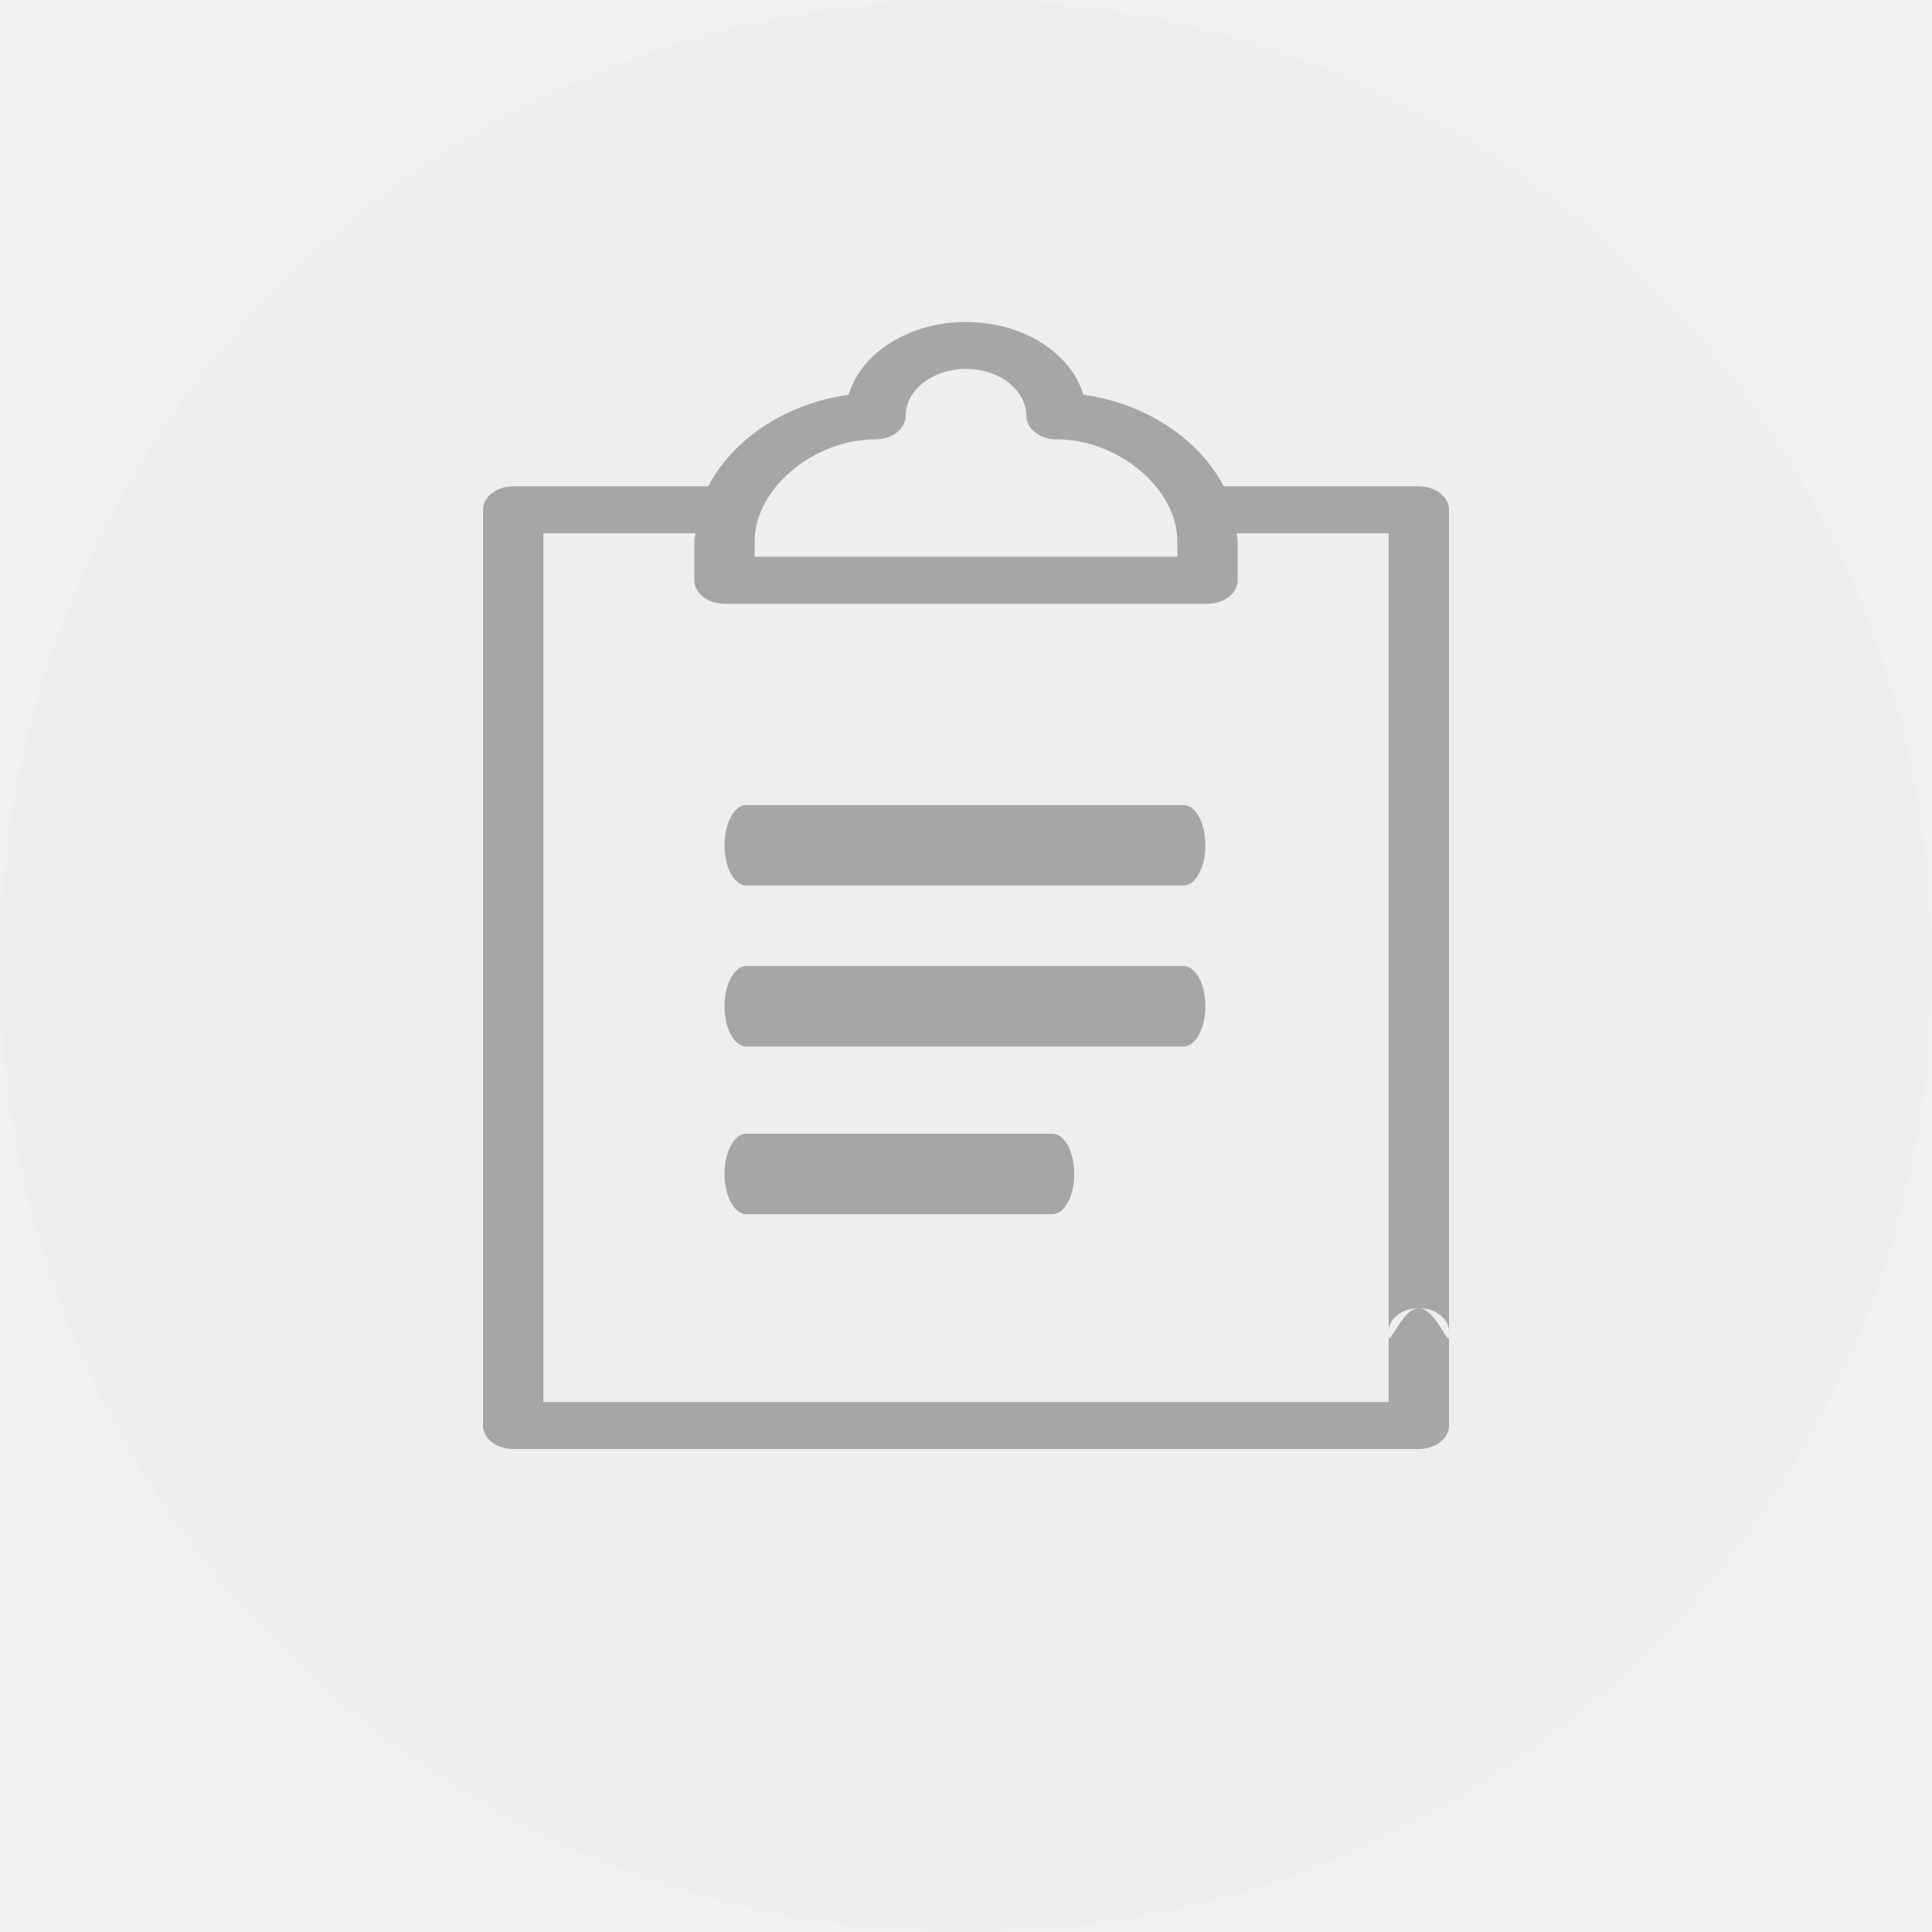
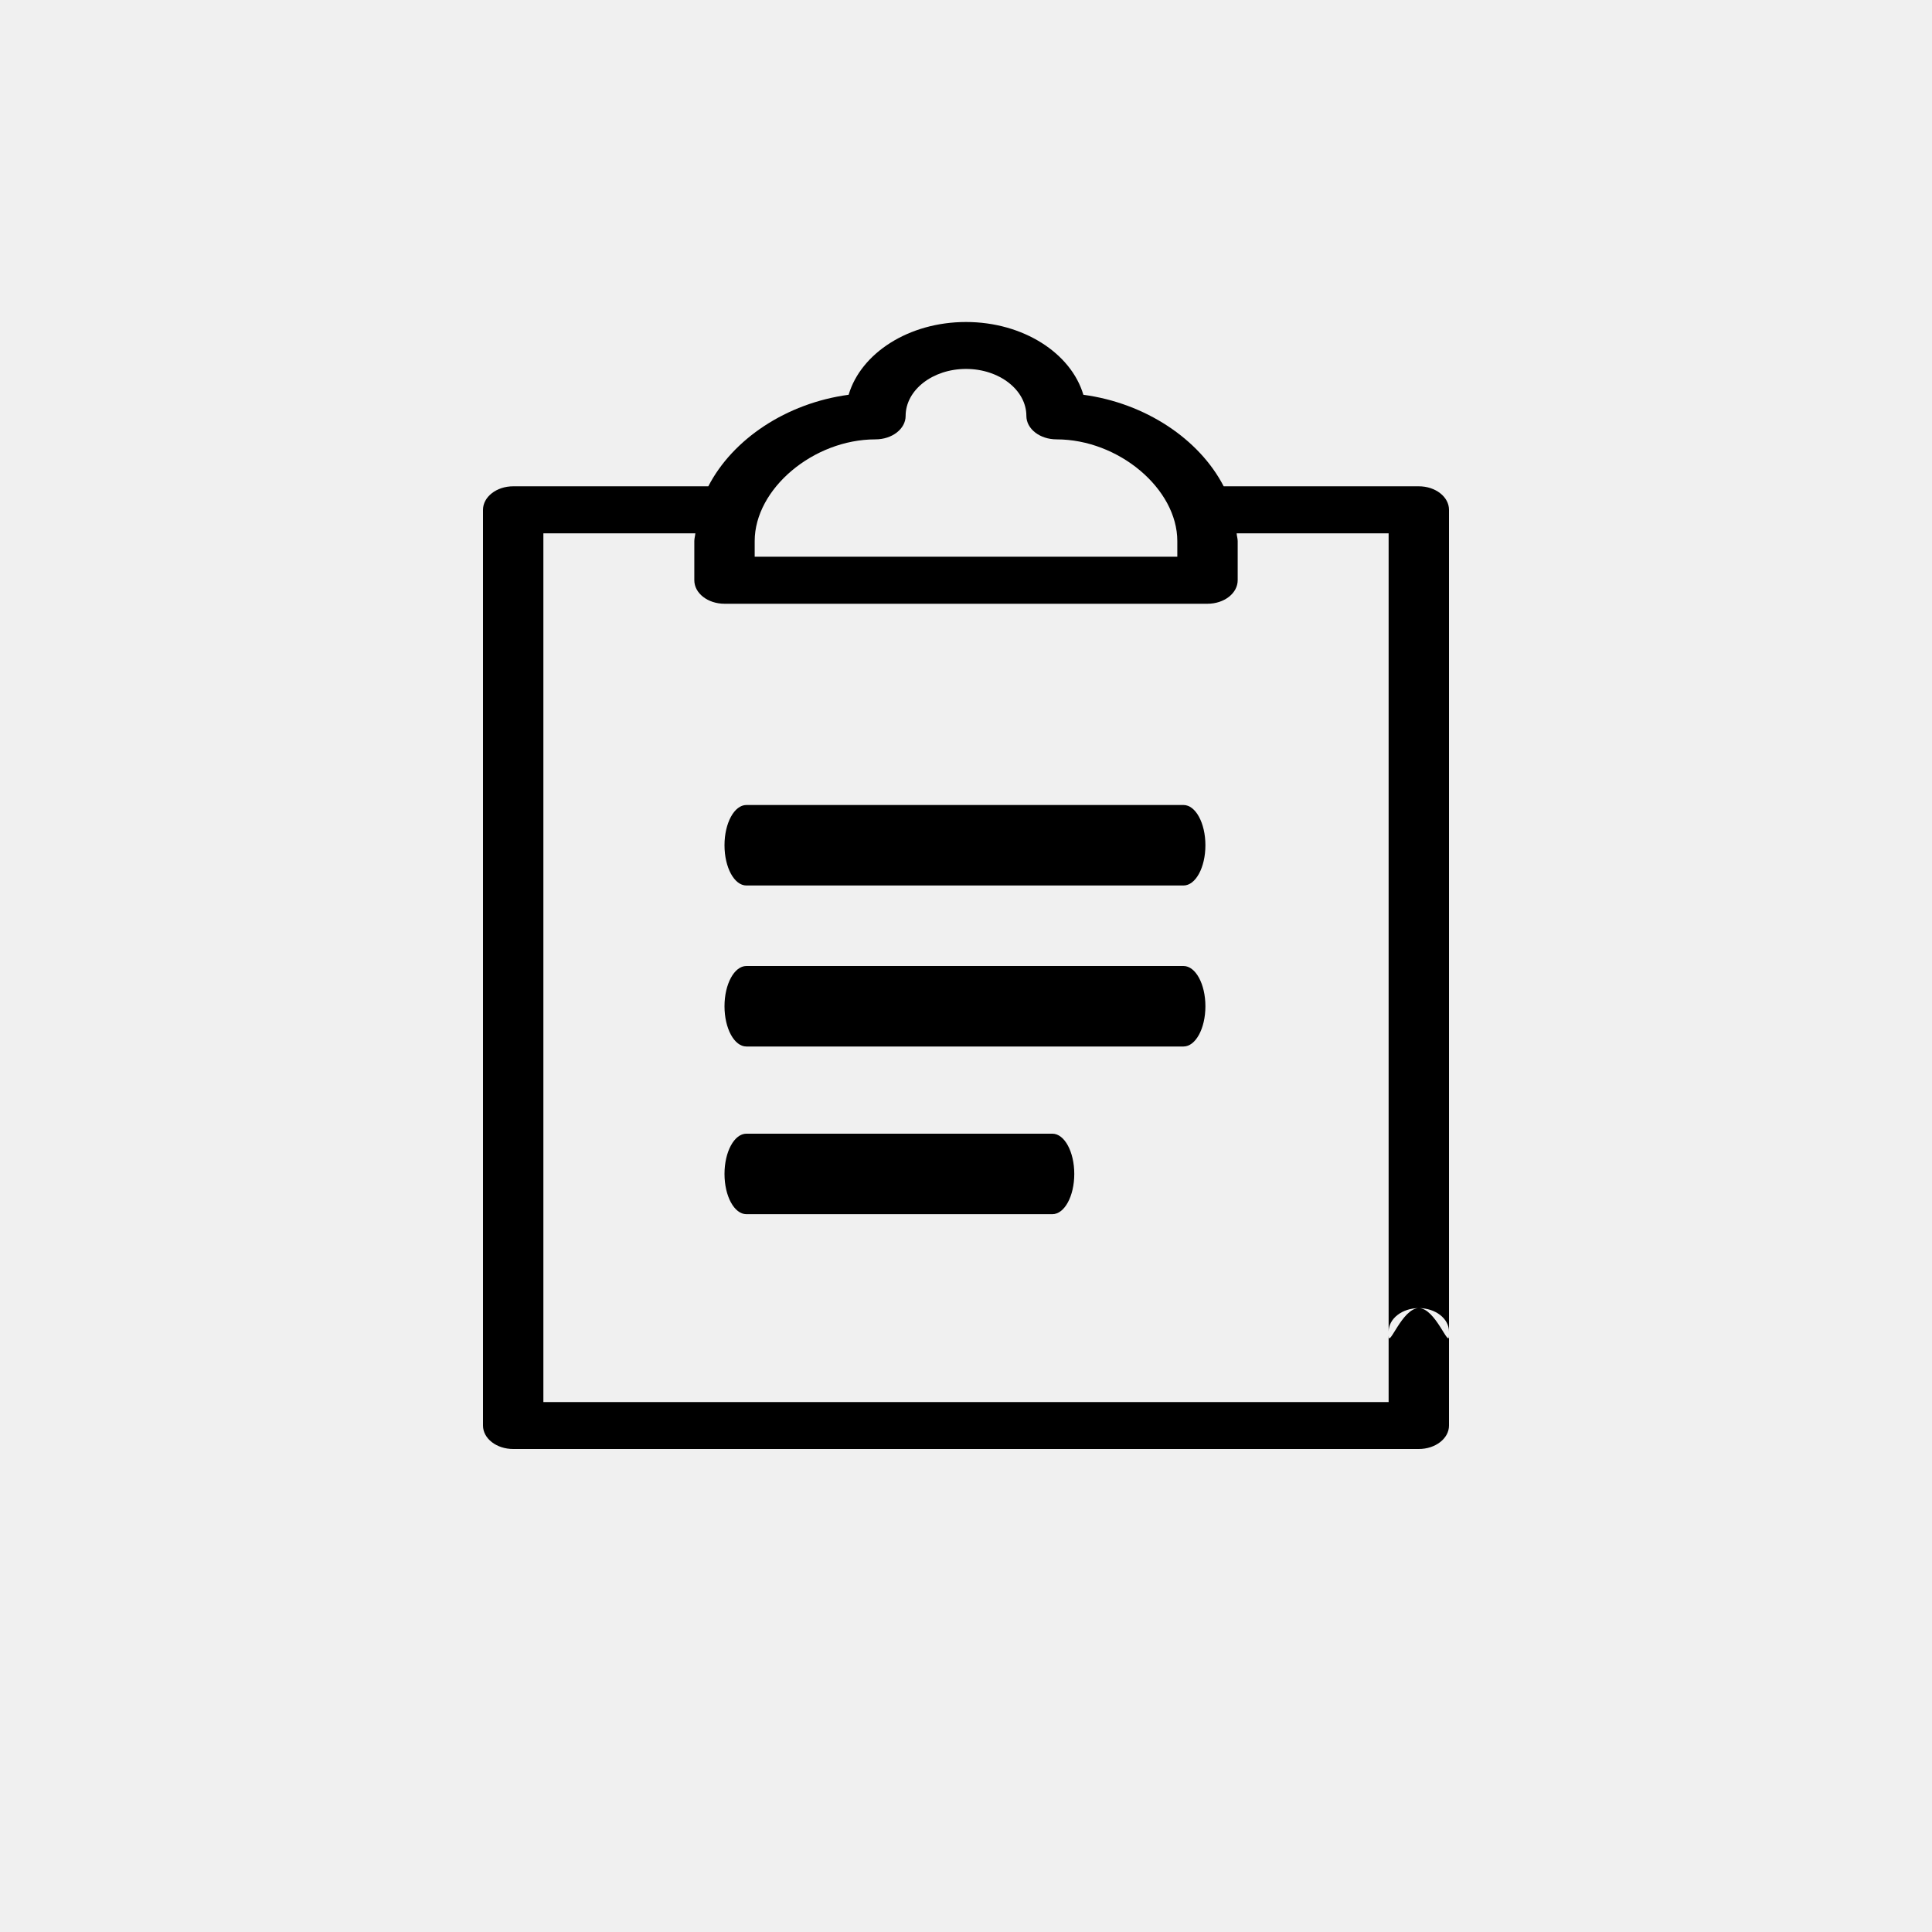
- <svg xmlns="http://www.w3.org/2000/svg" xmlns:xlink="http://www.w3.org/1999/xlink" width="24" height="24" viewBox="0 0 24 24">
-   <defs>
-     <circle id="a" cx="12" cy="12" r="12" />
-   </defs>
-   <g fill="none" fill-rule="evenodd">
-     <g>
-       <mask id="b" fill="#fff">
-         <use xlink:href="#a" />
-       </mask>
-       <use fill="#EEE" xlink:href="#a" />
-       <g fill="#EEE" mask="url(#b)">
-         <path d="M0 0h24v24H0z" />
-       </g>
-     </g>
-     <path fill="#A6A6A6" d="M17.625 16.25c-.207 0-.375.504-.375.343V6.625h-1.888c.002.033.013.064.013.097v.486c0 .162-.168.292-.375.292H9c-.207 0-.375-.13-.375-.292v-.486c0-.033.01-.064.013-.097H6.75v10.792h10.5v-.875c0-.161.168-.292.375-.292s.375.13.375.292v1.167c0 .16-.168.291-.375.291H6.375C6.168 18 6 17.87 6 17.709V6.333c0-.16.168-.292.375-.292h2.424c.302-.586.97-1.033 1.743-1.137C10.695 4.387 11.289 4 12 4c.71 0 1.305.387 1.458.904.772.104 1.44.551 1.743 1.137h2.424c.207 0 .375.131.375.292v10.26c0 .161-.168-.343-.375-.343zm-3-9.528c0-.65-.729-1.264-1.5-1.264-.207 0-.375-.13-.375-.291 0-.322-.336-.584-.75-.584s-.75.262-.75.584c0 .161-.168.291-.375.291-.771 0-1.5.614-1.5 1.264v.194h5.25v-.194zM9 14.583c0-.276.122-.5.272-.5h3.801c.15 0 .272.224.272.5 0 .277-.122.5-.272.5H9.272c-.15 0-.272-.223-.272-.5zM9 12.5c0-.276.122-.5.272-.5h5.43c.15 0 .272.224.272.5 0 .277-.122.5-.272.5h-5.43c-.15 0-.272-.223-.272-.5zm5.702-1.5h-5.43c-.15 0-.272-.223-.272-.5 0-.276.122-.5.272-.5h5.43c.15 0 .272.224.272.5 0 .277-.122.5-.272.5z" />
-   </g>
+ <svg xmlns="http://www.w3.org/2000/svg" width="24" height="24">
+   <path d="M17.625 16.25c-.207 0-.375.504-.375.343V6.625h-1.888c.002.033.013.064.013.097v.486c0 .162-.168.292-.375.292H9c-.207 0-.375-.13-.375-.292v-.486c0-.033.01-.064.013-.097H6.75v10.792h10.5v-.875c0-.161.168-.292.375-.292s.375.13.375.292v1.167c0 .16-.168.291-.375.291H6.375C6.168 18 6 17.87 6 17.709V6.333c0-.16.168-.292.375-.292h2.424c.302-.586.97-1.033 1.743-1.137C10.695 4.387 11.289 4 12 4c.71 0 1.305.387 1.458.904.772.104 1.44.551 1.743 1.137h2.424c.207 0 .375.131.375.292v10.26c0 .161-.168-.343-.375-.343zm-3-9.528c0-.65-.729-1.264-1.5-1.264-.207 0-.375-.13-.375-.291 0-.322-.336-.584-.75-.584s-.75.262-.75.584c0 .161-.168.291-.375.291-.771 0-1.5.614-1.5 1.264v.194h5.25v-.194zM9 14.583c0-.276.122-.5.272-.5h3.801c.15 0 .272.224.272.5 0 .277-.122.5-.272.5H9.272c-.15 0-.272-.223-.272-.5zM9 12.5c0-.276.122-.5.272-.5h5.43c.15 0 .272.224.272.5 0 .277-.122.5-.272.5h-5.43c-.15 0-.272-.223-.272-.5zm5.702-1.5h-5.43c-.15 0-.272-.223-.272-.5 0-.276.122-.5.272-.5h5.43c.15 0 .272.224.272.5 0 .277-.122.5-.272.5z" fill-rule="evenodd" />
</svg>
